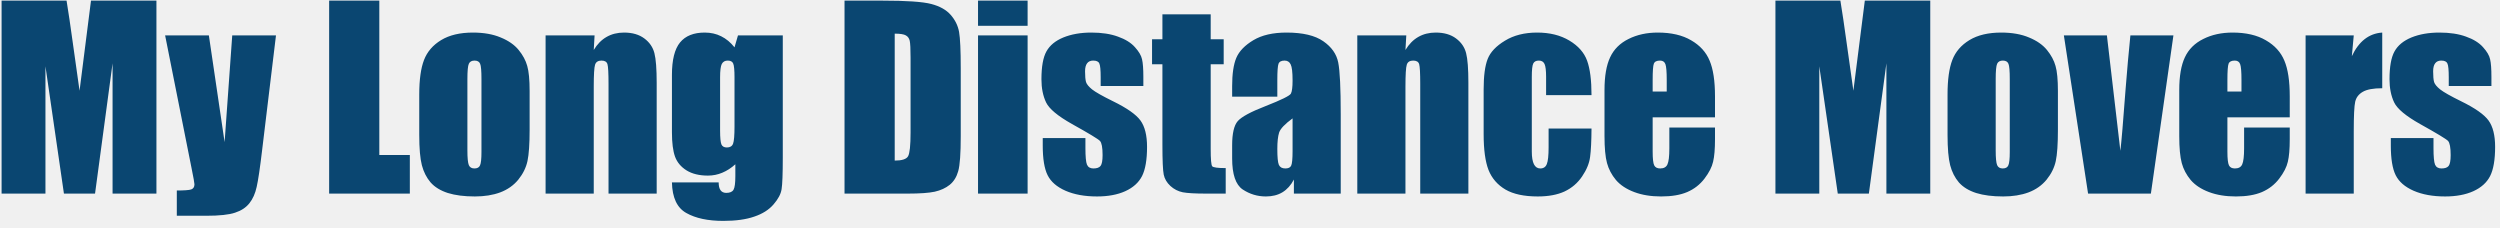
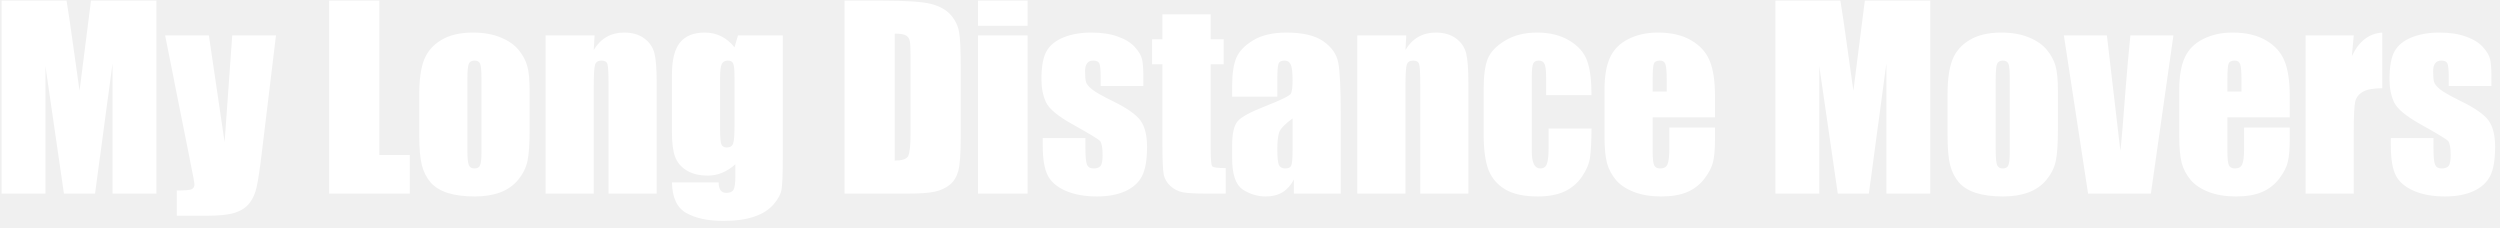
<svg xmlns="http://www.w3.org/2000/svg" width="297" height="27" viewBox="0 0 297 27" fill="none">
  <g clip-path="url(#clip0_1_953)">
-     <path d="M18.584 0.074V23H13.373V7.522L11.291 23H7.595L5.4 7.876V23H0.189V0.074H7.907C8.133 1.452 8.374 3.076 8.629 4.945L9.45 10.779L10.81 0.074H18.584ZM32.786 4.209L31.144 17.803C30.889 19.955 30.672 21.423 30.492 22.206C30.322 22.99 30.034 23.637 29.628 24.146C29.223 24.656 28.656 25.029 27.929 25.265C27.212 25.511 26.06 25.633 24.474 25.633H21.005V22.631C21.892 22.631 22.463 22.589 22.718 22.504C22.973 22.41 23.101 22.206 23.101 21.895C23.101 21.744 22.983 21.088 22.747 19.927L19.617 4.209H24.814L26.683 16.882L27.589 4.209H32.786ZM45.063 0.074V18.412H48.688V23H39.102V0.074H45.063ZM62.919 10.808V15.41C62.919 17.099 62.834 18.341 62.664 19.134C62.494 19.917 62.131 20.654 61.574 21.343C61.017 22.022 60.299 22.527 59.421 22.858C58.553 23.179 57.552 23.339 56.419 23.339C55.154 23.339 54.083 23.203 53.205 22.929C52.327 22.645 51.643 22.225 51.152 21.668C50.67 21.102 50.326 20.422 50.118 19.629C49.91 18.827 49.807 17.628 49.807 16.033V11.218C49.807 9.472 49.995 8.108 50.373 7.126C50.751 6.144 51.43 5.356 52.412 4.761C53.394 4.167 54.649 3.869 56.179 3.869C57.463 3.869 58.562 4.063 59.478 4.45C60.403 4.827 61.116 5.323 61.616 5.937C62.117 6.55 62.456 7.183 62.636 7.834C62.825 8.485 62.919 9.477 62.919 10.808ZM57.198 9.392C57.198 8.429 57.146 7.825 57.042 7.579C56.939 7.324 56.717 7.197 56.377 7.197C56.037 7.197 55.81 7.324 55.697 7.579C55.584 7.825 55.527 8.429 55.527 9.392V17.873C55.527 18.761 55.584 19.341 55.697 19.615C55.81 19.88 56.032 20.012 56.363 20.012C56.703 20.012 56.925 19.889 57.028 19.643C57.142 19.398 57.198 18.869 57.198 18.058V9.392ZM70.636 4.209L70.537 5.937C70.953 5.247 71.457 4.733 72.052 4.393C72.656 4.044 73.35 3.869 74.134 3.869C75.116 3.869 75.918 4.1 76.541 4.563C77.164 5.026 77.565 5.611 77.745 6.319C77.924 7.017 78.014 8.188 78.014 9.831V23H72.293V9.986C72.293 8.693 72.251 7.905 72.165 7.622C72.081 7.338 71.845 7.197 71.457 7.197C71.052 7.197 70.797 7.362 70.693 7.692C70.589 8.013 70.537 8.882 70.537 10.298V23H64.816V4.209H70.636ZM92.995 4.209V18.681C92.995 20.635 92.948 21.9 92.853 22.476C92.769 23.042 92.452 23.641 91.905 24.274C91.357 24.916 90.593 25.402 89.611 25.732C88.638 26.072 87.411 26.242 85.929 26.242C84.107 26.242 82.644 25.931 81.54 25.308C80.435 24.694 79.864 23.481 79.826 21.668H85.377C85.377 22.499 85.679 22.915 86.283 22.915C86.717 22.915 87.005 22.787 87.147 22.532C87.289 22.277 87.359 21.744 87.359 20.932V19.516C86.868 19.96 86.349 20.295 85.802 20.521C85.264 20.748 84.697 20.861 84.103 20.861C83.074 20.861 82.224 20.654 81.554 20.238C80.893 19.823 80.44 19.28 80.194 18.61C79.949 17.93 79.826 16.967 79.826 15.721V8.896C79.826 7.112 80.147 5.828 80.789 5.044C81.431 4.261 82.408 3.869 83.72 3.869C84.438 3.869 85.089 4.015 85.674 4.308C86.269 4.601 86.798 5.04 87.26 5.625L87.671 4.209H92.995ZM87.26 9.193C87.26 8.334 87.208 7.787 87.105 7.551C87.01 7.315 86.793 7.197 86.453 7.197C86.123 7.197 85.887 7.334 85.745 7.607C85.613 7.872 85.547 8.4 85.547 9.193V15.509C85.547 16.349 85.599 16.896 85.703 17.151C85.806 17.397 86.024 17.52 86.354 17.52C86.732 17.52 86.977 17.369 87.09 17.066C87.204 16.764 87.26 16.08 87.26 15.013V9.193ZM100.33 0.074H104.791C107.67 0.074 109.614 0.206 110.625 0.471C111.644 0.735 112.418 1.169 112.947 1.773C113.475 2.378 113.806 3.053 113.938 3.798C114.07 4.535 114.136 5.988 114.136 8.16V16.189C114.136 18.246 114.037 19.625 113.839 20.323C113.65 21.012 113.315 21.555 112.833 21.952C112.352 22.339 111.757 22.613 111.049 22.773C110.341 22.924 109.275 23 107.849 23H100.33V0.074ZM106.292 3.997V19.077C107.151 19.077 107.679 18.907 107.877 18.567C108.076 18.218 108.175 17.279 108.175 15.749V6.843C108.175 5.804 108.142 5.139 108.076 4.846C108.01 4.554 107.859 4.341 107.623 4.209C107.387 4.067 106.943 3.997 106.292 3.997ZM122.08 0.074V3.062H116.189V0.074H122.08ZM122.08 4.209V23H116.189V4.209H122.08ZM135.83 10.213H130.76V9.193C130.76 8.325 130.708 7.777 130.604 7.551C130.51 7.315 130.265 7.197 129.868 7.197C129.547 7.197 129.306 7.305 129.146 7.522C128.986 7.73 128.905 8.046 128.905 8.471C128.905 9.047 128.943 9.472 129.019 9.746C129.104 10.01 129.344 10.303 129.741 10.623C130.147 10.944 130.973 11.412 132.219 12.025C133.88 12.837 134.971 13.602 135.49 14.319C136.009 15.037 136.269 16.08 136.269 17.449C136.269 18.978 136.07 20.134 135.674 20.918C135.277 21.692 134.612 22.291 133.677 22.716C132.752 23.132 131.633 23.339 130.321 23.339C128.868 23.339 127.621 23.113 126.583 22.66C125.554 22.206 124.846 21.593 124.459 20.819C124.072 20.045 123.878 18.874 123.878 17.307V16.401H128.948V17.59C128.948 18.6 129.009 19.256 129.132 19.559C129.264 19.861 129.519 20.012 129.896 20.012C130.302 20.012 130.586 19.913 130.746 19.714C130.907 19.507 130.987 19.077 130.987 18.426C130.987 17.529 130.883 16.967 130.675 16.741C130.458 16.514 129.349 15.844 127.348 14.73C125.667 13.786 124.643 12.932 124.275 12.167C123.907 11.393 123.723 10.477 123.723 9.42C123.723 7.919 123.921 6.814 124.317 6.106C124.714 5.389 125.384 4.837 126.328 4.45C127.282 4.063 128.386 3.869 129.642 3.869C130.888 3.869 131.945 4.03 132.813 4.351C133.691 4.662 134.362 5.077 134.824 5.597C135.296 6.116 135.579 6.597 135.674 7.041C135.778 7.485 135.83 8.179 135.83 9.123V10.213ZM143.83 1.703V4.662H145.374V7.636H143.83V17.689C143.83 18.926 143.891 19.615 144.014 19.757C144.146 19.898 144.68 19.969 145.614 19.969V23H143.306C142.003 23 141.074 22.948 140.517 22.844C139.96 22.73 139.469 22.48 139.044 22.093C138.619 21.697 138.355 21.248 138.251 20.748C138.147 20.238 138.095 19.049 138.095 17.18V7.636H136.863V4.662H138.095V1.703H143.83ZM151.746 11.487H146.379V10.227C146.379 8.773 146.544 7.655 146.875 6.871C147.214 6.078 147.889 5.38 148.899 4.775C149.91 4.171 151.222 3.869 152.836 3.869C154.771 3.869 156.23 4.214 157.211 4.903C158.193 5.583 158.783 6.423 158.981 7.423C159.18 8.415 159.279 10.463 159.279 13.569V23H153.714V21.329C153.365 21.999 152.911 22.504 152.354 22.844C151.807 23.174 151.151 23.339 150.386 23.339C149.386 23.339 148.465 23.061 147.625 22.504C146.794 21.938 146.379 20.706 146.379 18.808V17.265C146.379 15.858 146.601 14.9 147.044 14.39C147.488 13.88 148.588 13.286 150.344 12.606C152.222 11.87 153.228 11.374 153.36 11.119C153.492 10.864 153.558 10.345 153.558 9.562C153.558 8.58 153.483 7.943 153.332 7.65C153.19 7.348 152.949 7.197 152.609 7.197C152.222 7.197 151.982 7.324 151.887 7.579C151.793 7.825 151.746 8.471 151.746 9.519V11.487ZM153.558 14.064C152.642 14.735 152.109 15.296 151.958 15.749C151.816 16.203 151.746 16.854 151.746 17.704C151.746 18.676 151.807 19.304 151.93 19.587C152.062 19.87 152.317 20.012 152.694 20.012C153.053 20.012 153.284 19.903 153.388 19.686C153.501 19.459 153.558 18.874 153.558 17.93V14.064ZM167.067 4.209L166.968 5.937C167.383 5.247 167.888 4.733 168.483 4.393C169.087 4.044 169.781 3.869 170.564 3.869C171.546 3.869 172.349 4.1 172.972 4.563C173.595 5.026 173.996 5.611 174.175 6.319C174.355 7.017 174.444 8.188 174.444 9.831V23H168.724V9.986C168.724 8.693 168.681 7.905 168.596 7.622C168.511 7.338 168.275 7.197 167.888 7.197C167.482 7.197 167.227 7.362 167.124 7.692C167.02 8.013 166.968 8.882 166.968 10.298V23H161.247V4.209H167.067ZM189.072 11.303H183.677V9.137C183.677 8.382 183.615 7.872 183.493 7.607C183.37 7.334 183.143 7.197 182.813 7.197C182.483 7.197 182.261 7.315 182.147 7.551C182.034 7.787 181.978 8.315 181.978 9.137V18.001C181.978 18.671 182.062 19.176 182.232 19.516C182.402 19.846 182.653 20.012 182.983 20.012C183.37 20.012 183.63 19.837 183.762 19.488C183.903 19.139 183.974 18.478 183.974 17.505V15.268H189.072C189.062 16.769 189.006 17.897 188.902 18.652C188.807 19.398 188.491 20.168 187.953 20.96C187.424 21.744 186.731 22.339 185.872 22.745C185.013 23.141 183.951 23.339 182.686 23.339C181.071 23.339 179.792 23.066 178.848 22.518C177.904 21.961 177.234 21.187 176.837 20.196C176.45 19.195 176.257 17.779 176.257 15.948V10.609C176.257 9.014 176.417 7.81 176.738 6.999C177.059 6.187 177.744 5.465 178.792 4.832C179.839 4.19 181.114 3.869 182.615 3.869C184.106 3.869 185.381 4.185 186.438 4.818C187.495 5.45 188.199 6.248 188.548 7.211C188.897 8.174 189.072 9.538 189.072 11.303ZM203.742 13.937H196.336V18.001C196.336 18.851 196.397 19.398 196.52 19.643C196.643 19.889 196.879 20.012 197.228 20.012C197.662 20.012 197.95 19.851 198.092 19.53C198.243 19.2 198.318 18.567 198.318 17.633V15.155H203.742V16.543C203.742 17.704 203.666 18.596 203.515 19.219C203.374 19.842 203.034 20.507 202.496 21.215C201.958 21.923 201.273 22.457 200.442 22.815C199.621 23.165 198.587 23.339 197.341 23.339C196.133 23.339 195.066 23.165 194.141 22.815C193.216 22.466 192.494 21.989 191.975 21.385C191.465 20.772 191.111 20.101 190.913 19.375C190.714 18.638 190.615 17.571 190.615 16.174V10.694C190.615 9.052 190.837 7.758 191.281 6.814C191.724 5.861 192.451 5.134 193.461 4.634C194.472 4.124 195.633 3.869 196.945 3.869C198.55 3.869 199.871 4.176 200.91 4.79C201.958 5.394 202.689 6.201 203.104 7.211C203.529 8.212 203.742 9.623 203.742 11.445V13.937ZM198.007 10.878V9.505C198.007 8.533 197.955 7.905 197.851 7.622C197.747 7.338 197.535 7.197 197.214 7.197C196.817 7.197 196.572 7.319 196.478 7.565C196.383 7.801 196.336 8.448 196.336 9.505V10.878H198.007ZM229.315 0.074V23H224.104V7.522L222.022 23H218.327L216.132 7.876V23H210.921V0.074H218.638C218.865 1.452 219.105 3.076 219.36 4.945L220.182 10.779L221.541 0.074H229.315ZM244.48 10.808V15.41C244.48 17.099 244.396 18.341 244.226 19.134C244.056 19.917 243.692 20.654 243.135 21.343C242.578 22.022 241.861 22.527 240.983 22.858C240.114 23.179 239.114 23.339 237.981 23.339C236.716 23.339 235.645 23.203 234.767 22.929C233.889 22.645 233.204 22.225 232.713 21.668C232.232 21.102 231.887 20.422 231.68 19.629C231.472 18.827 231.368 17.628 231.368 16.033V11.218C231.368 9.472 231.557 8.108 231.935 7.126C232.312 6.144 232.992 5.356 233.974 4.761C234.955 4.167 236.211 3.869 237.74 3.869C239.024 3.869 240.124 4.063 241.04 4.45C241.965 4.827 242.677 5.323 243.178 5.937C243.678 6.55 244.018 7.183 244.197 7.834C244.386 8.485 244.48 9.477 244.48 10.808ZM238.76 9.392C238.76 8.429 238.708 7.825 238.604 7.579C238.5 7.324 238.278 7.197 237.938 7.197C237.599 7.197 237.372 7.324 237.259 7.579C237.146 7.825 237.089 8.429 237.089 9.392V17.873C237.089 18.761 237.146 19.341 237.259 19.615C237.372 19.88 237.594 20.012 237.924 20.012C238.264 20.012 238.486 19.889 238.59 19.643C238.703 19.398 238.76 18.869 238.76 18.058V9.392ZM258.202 4.209L255.525 23H248.063L245.188 4.209H250.3L251.9 17.916C252.023 16.915 252.231 14.461 252.523 10.553C252.693 8.372 252.882 6.257 253.09 4.209H258.202ZM272.022 13.937H264.616V18.001C264.616 18.851 264.678 19.398 264.8 19.643C264.923 19.889 265.159 20.012 265.508 20.012C265.943 20.012 266.23 19.851 266.372 19.53C266.523 19.2 266.599 18.567 266.599 17.633V15.155H272.022V16.543C272.022 17.704 271.946 18.596 271.795 19.219C271.654 19.842 271.314 20.507 270.776 21.215C270.238 21.923 269.553 22.457 268.723 22.815C267.901 23.165 266.868 23.339 265.622 23.339C264.413 23.339 263.347 23.165 262.421 22.815C261.496 22.466 260.774 21.989 260.255 21.385C259.745 20.772 259.391 20.101 259.193 19.375C258.995 18.638 258.896 17.571 258.896 16.174V10.694C258.896 9.052 259.117 7.758 259.561 6.814C260.005 5.861 260.732 5.134 261.742 4.634C262.752 4.124 263.913 3.869 265.225 3.869C266.83 3.869 268.152 4.176 269.19 4.79C270.238 5.394 270.969 6.201 271.385 7.211C271.81 8.212 272.022 9.623 272.022 11.445V13.937ZM266.287 10.878V9.505C266.287 8.533 266.235 7.905 266.131 7.622C266.028 7.338 265.815 7.197 265.494 7.197C265.098 7.197 264.852 7.319 264.758 7.565C264.663 7.801 264.616 8.448 264.616 9.505V10.878H266.287ZM279.626 4.209L279.399 6.673C280.23 4.908 281.434 3.973 283.01 3.869V10.482C281.962 10.482 281.193 10.623 280.702 10.907C280.211 11.19 279.909 11.586 279.796 12.096C279.683 12.597 279.626 13.758 279.626 15.58V23H273.905V4.209H279.626ZM295.981 10.213H290.912V9.193C290.912 8.325 290.86 7.777 290.756 7.551C290.661 7.315 290.416 7.197 290.02 7.197C289.699 7.197 289.458 7.305 289.297 7.522C289.137 7.73 289.057 8.046 289.057 8.471C289.057 9.047 289.094 9.472 289.17 9.746C289.255 10.01 289.496 10.303 289.892 10.623C290.298 10.944 291.124 11.412 292.37 12.025C294.032 12.837 295.122 13.602 295.641 14.319C296.16 15.037 296.42 16.08 296.42 17.449C296.42 18.978 296.222 20.134 295.825 20.918C295.429 21.692 294.763 22.291 293.829 22.716C292.903 23.132 291.785 23.339 290.473 23.339C289.019 23.339 287.773 23.113 286.734 22.66C285.705 22.206 284.997 21.593 284.61 20.819C284.223 20.045 284.03 18.874 284.03 17.307V16.401H289.099V17.59C289.099 18.6 289.16 19.256 289.283 19.559C289.415 19.861 289.67 20.012 290.048 20.012C290.454 20.012 290.737 19.913 290.897 19.714C291.058 19.507 291.138 19.077 291.138 18.426C291.138 17.529 291.034 16.967 290.827 16.741C290.61 16.514 289.5 15.844 287.499 14.73C285.819 13.786 284.794 12.932 284.426 12.167C284.058 11.393 283.874 10.477 283.874 9.42C283.874 7.919 284.072 6.814 284.469 6.106C284.865 5.389 285.535 4.837 286.479 4.45C287.433 4.063 288.537 3.869 289.793 3.869C291.039 3.869 292.096 4.03 292.965 4.351C293.843 4.662 294.513 5.077 294.976 5.597C295.448 6.116 295.731 6.597 295.825 7.041C295.929 7.485 295.981 8.179 295.981 9.123V10.213Z" fill="#0A4671" />
+     <path d="M18.584 0.074V23H13.373V7.522L11.291 23H7.595L5.4 7.876V23H0.189V0.074H7.907C8.133 1.452 8.374 3.076 8.629 4.945L9.45 10.779L10.81 0.074H18.584ZM32.786 4.209L31.144 17.803C30.889 19.955 30.672 21.423 30.492 22.206C30.322 22.99 30.034 23.637 29.628 24.146C29.223 24.656 28.656 25.029 27.929 25.265C27.212 25.511 26.06 25.633 24.474 25.633H21.005V22.631C21.892 22.631 22.463 22.589 22.718 22.504C22.973 22.41 23.101 22.206 23.101 21.895C23.101 21.744 22.983 21.088 22.747 19.927L19.617 4.209H24.814L26.683 16.882L27.589 4.209H32.786ZM45.063 0.074V18.412H48.688V23H39.102V0.074H45.063ZM62.919 10.808V15.41C62.919 17.099 62.834 18.341 62.664 19.134C62.494 19.917 62.131 20.654 61.574 21.343C61.017 22.022 60.299 22.527 59.421 22.858C58.553 23.179 57.552 23.339 56.419 23.339C55.154 23.339 54.083 23.203 53.205 22.929C52.327 22.645 51.643 22.225 51.152 21.668C50.67 21.102 50.326 20.422 50.118 19.629C49.91 18.827 49.807 17.628 49.807 16.033V11.218C49.807 9.472 49.995 8.108 50.373 7.126C50.751 6.144 51.43 5.356 52.412 4.761C53.394 4.167 54.649 3.869 56.179 3.869C57.463 3.869 58.562 4.063 59.478 4.45C60.403 4.827 61.116 5.323 61.616 5.937C62.117 6.55 62.456 7.183 62.636 7.834C62.825 8.485 62.919 9.477 62.919 10.808ZM57.198 9.392C57.198 8.429 57.146 7.825 57.042 7.579C56.939 7.324 56.717 7.197 56.377 7.197C56.037 7.197 55.81 7.324 55.697 7.579C55.584 7.825 55.527 8.429 55.527 9.392V17.873C55.527 18.761 55.584 19.341 55.697 19.615C55.81 19.88 56.032 20.012 56.363 20.012C56.703 20.012 56.925 19.889 57.028 19.643C57.142 19.398 57.198 18.869 57.198 18.058V9.392ZM70.636 4.209L70.537 5.937C70.953 5.247 71.457 4.733 72.052 4.393C72.656 4.044 73.35 3.869 74.134 3.869C75.116 3.869 75.918 4.1 76.541 4.563C77.164 5.026 77.565 5.611 77.745 6.319C77.924 7.017 78.014 8.188 78.014 9.831V23H72.293V9.986C72.293 8.693 72.251 7.905 72.165 7.622C72.081 7.338 71.845 7.197 71.457 7.197C71.052 7.197 70.797 7.362 70.693 7.692C70.589 8.013 70.537 8.882 70.537 10.298V23H64.816V4.209H70.636ZM92.995 4.209V18.681C92.995 20.635 92.948 21.9 92.853 22.476C92.769 23.042 92.452 23.641 91.905 24.274C91.357 24.916 90.593 25.402 89.611 25.732C88.638 26.072 87.411 26.242 85.929 26.242C84.107 26.242 82.644 25.931 81.54 25.308C80.435 24.694 79.864 23.481 79.826 21.668H85.377C85.377 22.499 85.679 22.915 86.283 22.915C86.717 22.915 87.005 22.787 87.147 22.532C87.289 22.277 87.359 21.744 87.359 20.932V19.516C86.868 19.96 86.349 20.295 85.802 20.521C85.264 20.748 84.697 20.861 84.103 20.861C83.074 20.861 82.224 20.654 81.554 20.238C80.893 19.823 80.44 19.28 80.194 18.61C79.949 17.93 79.826 16.967 79.826 15.721V8.896C79.826 7.112 80.147 5.828 80.789 5.044C81.431 4.261 82.408 3.869 83.72 3.869C84.438 3.869 85.089 4.015 85.674 4.308C86.269 4.601 86.798 5.04 87.26 5.625L87.671 4.209H92.995ZM87.26 9.193C87.26 8.334 87.208 7.787 87.105 7.551C87.01 7.315 86.793 7.197 86.453 7.197C86.123 7.197 85.887 7.334 85.745 7.607C85.613 7.872 85.547 8.4 85.547 9.193V15.509C85.547 16.349 85.599 16.896 85.703 17.151C85.806 17.397 86.024 17.52 86.354 17.52C86.732 17.52 86.977 17.369 87.09 17.066C87.204 16.764 87.26 16.08 87.26 15.013V9.193ZM100.33 0.074H104.791C107.67 0.074 109.614 0.206 110.625 0.471C111.644 0.735 112.418 1.169 112.947 1.773C113.475 2.378 113.806 3.053 113.938 3.798C114.07 4.535 114.136 5.988 114.136 8.16V16.189C114.136 18.246 114.037 19.625 113.839 20.323C113.65 21.012 113.315 21.555 112.833 21.952C112.352 22.339 111.757 22.613 111.049 22.773C110.341 22.924 109.275 23 107.849 23H100.33V0.074ZM106.292 3.997V19.077C107.151 19.077 107.679 18.907 107.877 18.567C108.076 18.218 108.175 17.279 108.175 15.749V6.843C108.175 5.804 108.142 5.139 108.076 4.846C108.01 4.554 107.859 4.341 107.623 4.209C107.387 4.067 106.943 3.997 106.292 3.997ZM122.08 0.074V3.062H116.189V0.074H122.08ZM122.08 4.209V23H116.189V4.209H122.08ZM135.83 10.213H130.76V9.193C130.76 8.325 130.708 7.777 130.604 7.551C130.51 7.315 130.265 7.197 129.868 7.197C129.547 7.197 129.306 7.305 129.146 7.522C128.986 7.73 128.905 8.046 128.905 8.471C128.905 9.047 128.943 9.472 129.019 9.746C129.104 10.01 129.344 10.303 129.741 10.623C130.147 10.944 130.973 11.412 132.219 12.025C133.88 12.837 134.971 13.602 135.49 14.319C136.009 15.037 136.269 16.08 136.269 17.449C136.269 18.978 136.07 20.134 135.674 20.918C135.277 21.692 134.612 22.291 133.677 22.716C132.752 23.132 131.633 23.339 130.321 23.339C128.868 23.339 127.621 23.113 126.583 22.66C125.554 22.206 124.846 21.593 124.459 20.819C124.072 20.045 123.878 18.874 123.878 17.307V16.401H128.948V17.59C128.948 18.6 129.009 19.256 129.132 19.559C129.264 19.861 129.519 20.012 129.896 20.012C130.302 20.012 130.586 19.913 130.746 19.714C130.907 19.507 130.987 19.077 130.987 18.426C130.987 17.529 130.883 16.967 130.675 16.741C130.458 16.514 129.349 15.844 127.348 14.73C125.667 13.786 124.643 12.932 124.275 12.167C123.907 11.393 123.723 10.477 123.723 9.42C123.723 7.919 123.921 6.814 124.317 6.106C124.714 5.389 125.384 4.837 126.328 4.45C127.282 4.063 128.386 3.869 129.642 3.869C130.888 3.869 131.945 4.03 132.813 4.351C133.691 4.662 134.362 5.077 134.824 5.597C135.296 6.116 135.579 6.597 135.674 7.041C135.778 7.485 135.83 8.179 135.83 9.123V10.213ZM143.83 1.703V4.662H145.374V7.636H143.83V17.689C143.83 18.926 143.891 19.615 144.014 19.757C144.146 19.898 144.68 19.969 145.614 19.969V23H143.306C142.003 23 141.074 22.948 140.517 22.844C139.96 22.73 139.469 22.48 139.044 22.093C138.619 21.697 138.355 21.248 138.251 20.748C138.147 20.238 138.095 19.049 138.095 17.18V7.636H136.863V4.662H138.095V1.703H143.83ZM151.746 11.487H146.379V10.227C146.379 8.773 146.544 7.655 146.875 6.871C147.214 6.078 147.889 5.38 148.899 4.775C149.91 4.171 151.222 3.869 152.836 3.869C154.771 3.869 156.23 4.214 157.211 4.903C158.193 5.583 158.783 6.423 158.981 7.423C159.18 8.415 159.279 10.463 159.279 13.569V23H153.714V21.329C153.365 21.999 152.911 22.504 152.354 22.844C151.807 23.174 151.151 23.339 150.386 23.339C149.386 23.339 148.465 23.061 147.625 22.504C146.794 21.938 146.379 20.706 146.379 18.808V17.265C146.379 15.858 146.601 14.9 147.044 14.39C147.488 13.88 148.588 13.286 150.344 12.606C152.222 11.87 153.228 11.374 153.36 11.119C153.492 10.864 153.558 10.345 153.558 9.562C153.558 8.58 153.483 7.943 153.332 7.65C153.19 7.348 152.949 7.197 152.609 7.197C152.222 7.197 151.982 7.324 151.887 7.579C151.793 7.825 151.746 8.471 151.746 9.519V11.487ZM153.558 14.064C152.642 14.735 152.109 15.296 151.958 15.749C151.816 16.203 151.746 16.854 151.746 17.704C151.746 18.676 151.807 19.304 151.93 19.587C152.062 19.87 152.317 20.012 152.694 20.012C153.053 20.012 153.284 19.903 153.388 19.686C153.501 19.459 153.558 18.874 153.558 17.93V14.064ZM167.067 4.209L166.968 5.937C167.383 5.247 167.888 4.733 168.483 4.393C169.087 4.044 169.781 3.869 170.564 3.869C171.546 3.869 172.349 4.1 172.972 4.563C173.595 5.026 173.996 5.611 174.175 6.319C174.355 7.017 174.444 8.188 174.444 9.831V23H168.724V9.986C168.724 8.693 168.681 7.905 168.596 7.622C168.511 7.338 168.275 7.197 167.888 7.197C167.482 7.197 167.227 7.362 167.124 7.692C167.02 8.013 166.968 8.882 166.968 10.298V23H161.247V4.209H167.067ZM189.072 11.303H183.677V9.137C183.677 8.382 183.615 7.872 183.493 7.607C183.37 7.334 183.143 7.197 182.813 7.197C182.483 7.197 182.261 7.315 182.147 7.551C182.034 7.787 181.978 8.315 181.978 9.137V18.001C181.978 18.671 182.062 19.176 182.232 19.516C182.402 19.846 182.653 20.012 182.983 20.012C183.37 20.012 183.63 19.837 183.762 19.488C183.903 19.139 183.974 18.478 183.974 17.505V15.268H189.072C189.062 16.769 189.006 17.897 188.902 18.652C188.807 19.398 188.491 20.168 187.953 20.96C187.424 21.744 186.731 22.339 185.872 22.745C185.013 23.141 183.951 23.339 182.686 23.339C181.071 23.339 179.792 23.066 178.848 22.518C177.904 21.961 177.234 21.187 176.837 20.196C176.45 19.195 176.257 17.779 176.257 15.948V10.609C176.257 9.014 176.417 7.81 176.738 6.999C177.059 6.187 177.744 5.465 178.792 4.832C179.839 4.19 181.114 3.869 182.615 3.869C184.106 3.869 185.381 4.185 186.438 4.818C187.495 5.45 188.199 6.248 188.548 7.211C188.897 8.174 189.072 9.538 189.072 11.303ZM203.742 13.937H196.336V18.001C196.336 18.851 196.397 19.398 196.52 19.643C196.643 19.889 196.879 20.012 197.228 20.012C197.662 20.012 197.95 19.851 198.092 19.53C198.243 19.2 198.318 18.567 198.318 17.633V15.155H203.742V16.543C203.742 17.704 203.666 18.596 203.515 19.219C203.374 19.842 203.034 20.507 202.496 21.215C201.958 21.923 201.273 22.457 200.442 22.815C199.621 23.165 198.587 23.339 197.341 23.339C196.133 23.339 195.066 23.165 194.141 22.815C193.216 22.466 192.494 21.989 191.975 21.385C191.465 20.772 191.111 20.101 190.913 19.375C190.714 18.638 190.615 17.571 190.615 16.174V10.694C190.615 9.052 190.837 7.758 191.281 6.814C191.724 5.861 192.451 5.134 193.461 4.634C194.472 4.124 195.633 3.869 196.945 3.869C198.55 3.869 199.871 4.176 200.91 4.79C201.958 5.394 202.689 6.201 203.104 7.211C203.529 8.212 203.742 9.623 203.742 11.445V13.937ZM198.007 10.878V9.505C198.007 8.533 197.955 7.905 197.851 7.622C197.747 7.338 197.535 7.197 197.214 7.197C196.817 7.197 196.572 7.319 196.478 7.565C196.383 7.801 196.336 8.448 196.336 9.505V10.878H198.007ZM229.315 0.074V23H224.104V7.522L222.022 23H218.327L216.132 7.876V23H210.921V0.074H218.638C218.865 1.452 219.105 3.076 219.36 4.945L220.182 10.779L221.541 0.074H229.315ZM244.48 10.808V15.41C244.48 17.099 244.396 18.341 244.226 19.134C244.056 19.917 243.692 20.654 243.135 21.343C242.578 22.022 241.861 22.527 240.983 22.858C240.114 23.179 239.114 23.339 237.981 23.339C236.716 23.339 235.645 23.203 234.767 22.929C233.889 22.645 233.204 22.225 232.713 21.668C232.232 21.102 231.887 20.422 231.68 19.629C231.472 18.827 231.368 17.628 231.368 16.033V11.218C231.368 9.472 231.557 8.108 231.935 7.126C232.312 6.144 232.992 5.356 233.974 4.761C234.955 4.167 236.211 3.869 237.74 3.869C239.024 3.869 240.124 4.063 241.04 4.45C241.965 4.827 242.677 5.323 243.178 5.937C243.678 6.55 244.018 7.183 244.197 7.834C244.386 8.485 244.48 9.477 244.48 10.808ZM238.76 9.392C238.76 8.429 238.708 7.825 238.604 7.579C238.5 7.324 238.278 7.197 237.938 7.197C237.599 7.197 237.372 7.324 237.259 7.579C237.146 7.825 237.089 8.429 237.089 9.392V17.873C237.089 18.761 237.146 19.341 237.259 19.615C237.372 19.88 237.594 20.012 237.924 20.012C238.264 20.012 238.486 19.889 238.59 19.643C238.703 19.398 238.76 18.869 238.76 18.058V9.392ZM258.202 4.209L255.525 23H248.063L245.188 4.209H250.3L251.9 17.916C252.023 16.915 252.231 14.461 252.523 10.553C252.693 8.372 252.882 6.257 253.09 4.209H258.202ZM272.022 13.937H264.616V18.001C264.616 18.851 264.678 19.398 264.8 19.643C264.923 19.889 265.159 20.012 265.508 20.012C265.943 20.012 266.23 19.851 266.372 19.53C266.523 19.2 266.599 18.567 266.599 17.633V15.155H272.022V16.543C272.022 17.704 271.946 18.596 271.795 19.219C271.654 19.842 271.314 20.507 270.776 21.215C270.238 21.923 269.553 22.457 268.723 22.815C267.901 23.165 266.868 23.339 265.622 23.339C264.413 23.339 263.347 23.165 262.421 22.815C261.496 22.466 260.774 21.989 260.255 21.385C259.745 20.772 259.391 20.101 259.193 19.375C258.995 18.638 258.896 17.571 258.896 16.174V10.694C258.896 9.052 259.117 7.758 259.561 6.814C260.005 5.861 260.732 5.134 261.742 4.634C262.752 4.124 263.913 3.869 265.225 3.869C266.83 3.869 268.152 4.176 269.19 4.79C270.238 5.394 270.969 6.201 271.385 7.211C271.81 8.212 272.022 9.623 272.022 11.445V13.937ZM266.287 10.878V9.505C266.287 8.533 266.235 7.905 266.131 7.622C266.028 7.338 265.815 7.197 265.494 7.197C265.098 7.197 264.852 7.319 264.758 7.565C264.663 7.801 264.616 8.448 264.616 9.505V10.878H266.287ZM279.626 4.209L279.399 6.673C280.23 4.908 281.434 3.973 283.01 3.869V10.482C281.962 10.482 281.193 10.623 280.702 10.907C280.211 11.19 279.909 11.586 279.796 12.096C279.683 12.597 279.626 13.758 279.626 15.58V23H273.905V4.209H279.626ZM295.981 10.213H290.912V9.193C290.912 8.325 290.86 7.777 290.756 7.551C290.661 7.315 290.416 7.197 290.02 7.197C289.699 7.197 289.458 7.305 289.297 7.522C289.137 7.73 289.057 8.046 289.057 8.471C289.057 9.047 289.094 9.472 289.17 9.746C289.255 10.01 289.496 10.303 289.892 10.623C290.298 10.944 291.124 11.412 292.37 12.025C294.032 12.837 295.122 13.602 295.641 14.319C296.16 15.037 296.42 16.08 296.42 17.449C296.42 18.978 296.222 20.134 295.825 20.918C295.429 21.692 294.763 22.291 293.829 22.716C292.903 23.132 291.785 23.339 290.473 23.339C289.019 23.339 287.773 23.113 286.734 22.66C285.705 22.206 284.997 21.593 284.61 20.819C284.223 20.045 284.03 18.874 284.03 17.307V16.401H289.099V17.59C289.099 18.6 289.16 19.256 289.283 19.559C289.415 19.861 289.67 20.012 290.048 20.012C290.454 20.012 290.737 19.913 290.897 19.714C291.058 19.507 291.138 19.077 291.138 18.426C291.138 17.529 291.034 16.967 290.827 16.741C290.61 16.514 289.5 15.844 287.499 14.73C285.819 13.786 284.794 12.932 284.426 12.167C284.058 11.393 283.874 10.477 283.874 9.42C283.874 7.919 284.072 6.814 284.469 6.106C284.865 5.389 285.535 4.837 286.479 4.45C287.433 4.063 288.537 3.869 289.793 3.869C291.039 3.869 292.096 4.03 292.965 4.351C293.843 4.662 294.513 5.077 294.976 5.597C295.448 6.116 295.731 6.597 295.825 7.041C295.929 7.485 295.981 8.179 295.981 9.123V10.213Z" fill="white" />
  </g>
  <defs>
    <clipPath id="clip0_1_953">
      <rect width="297" height="27" fill="white" />
    </clipPath>
  </defs>
</svg>
